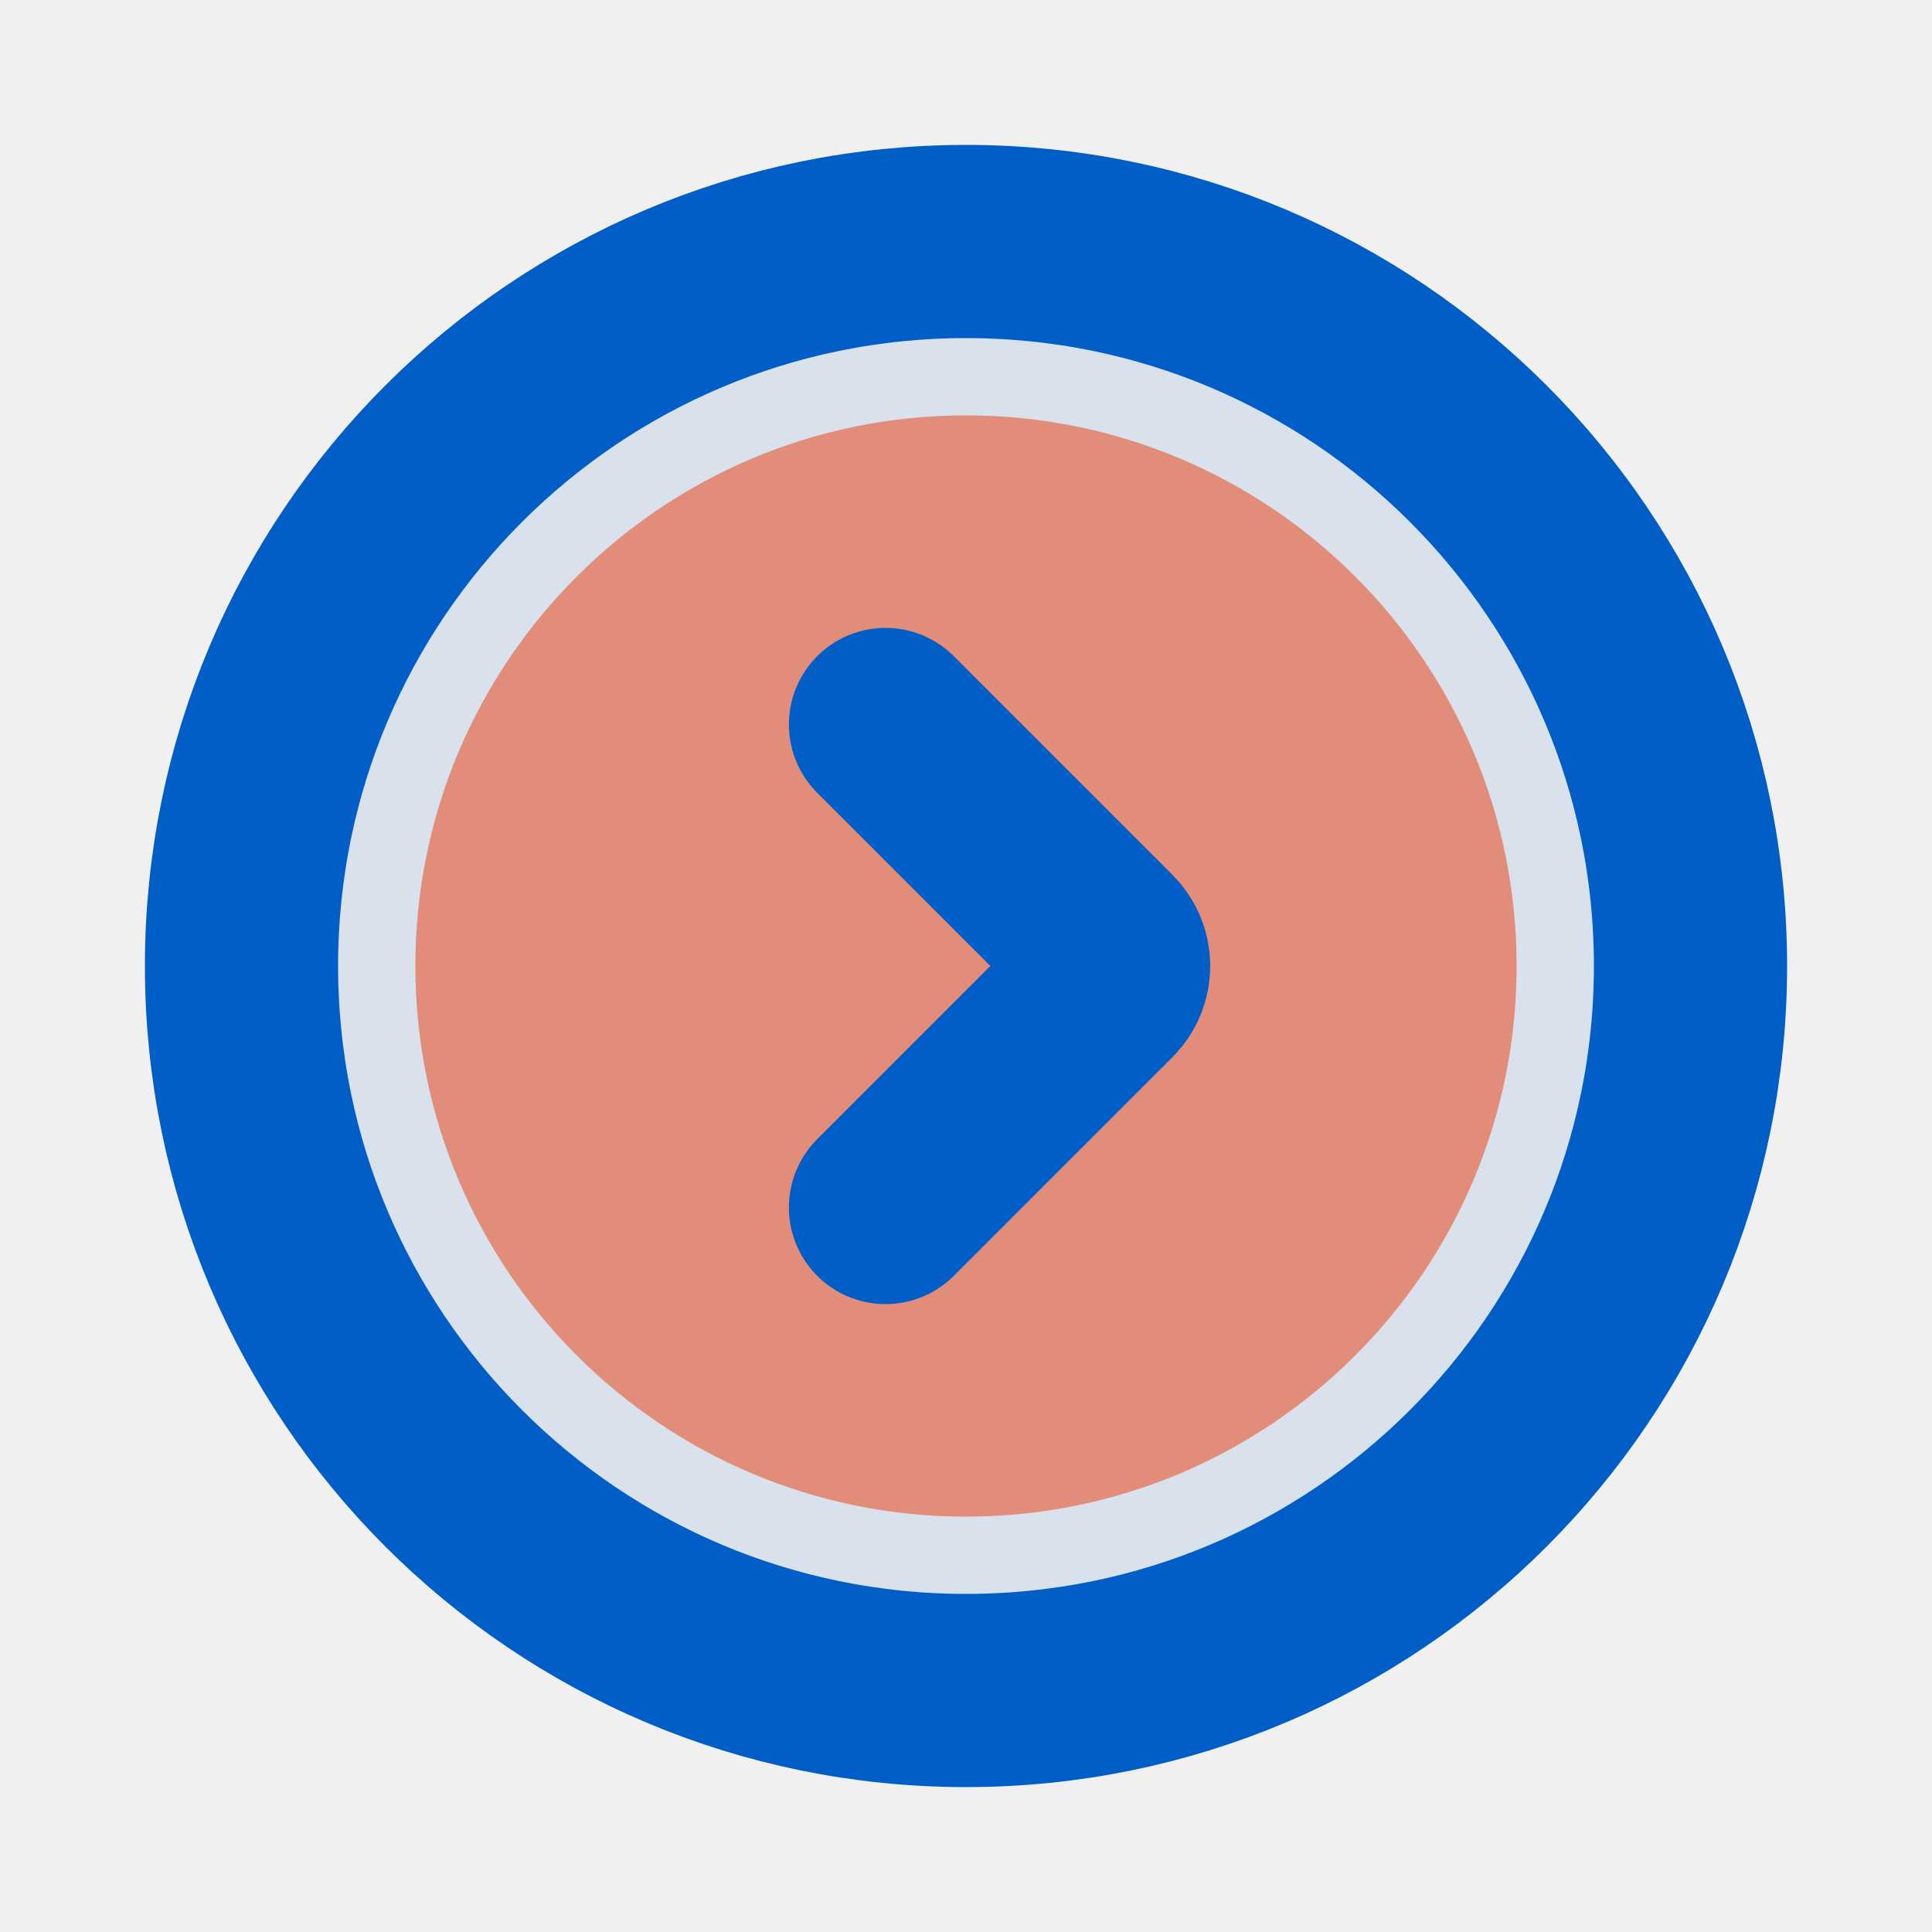
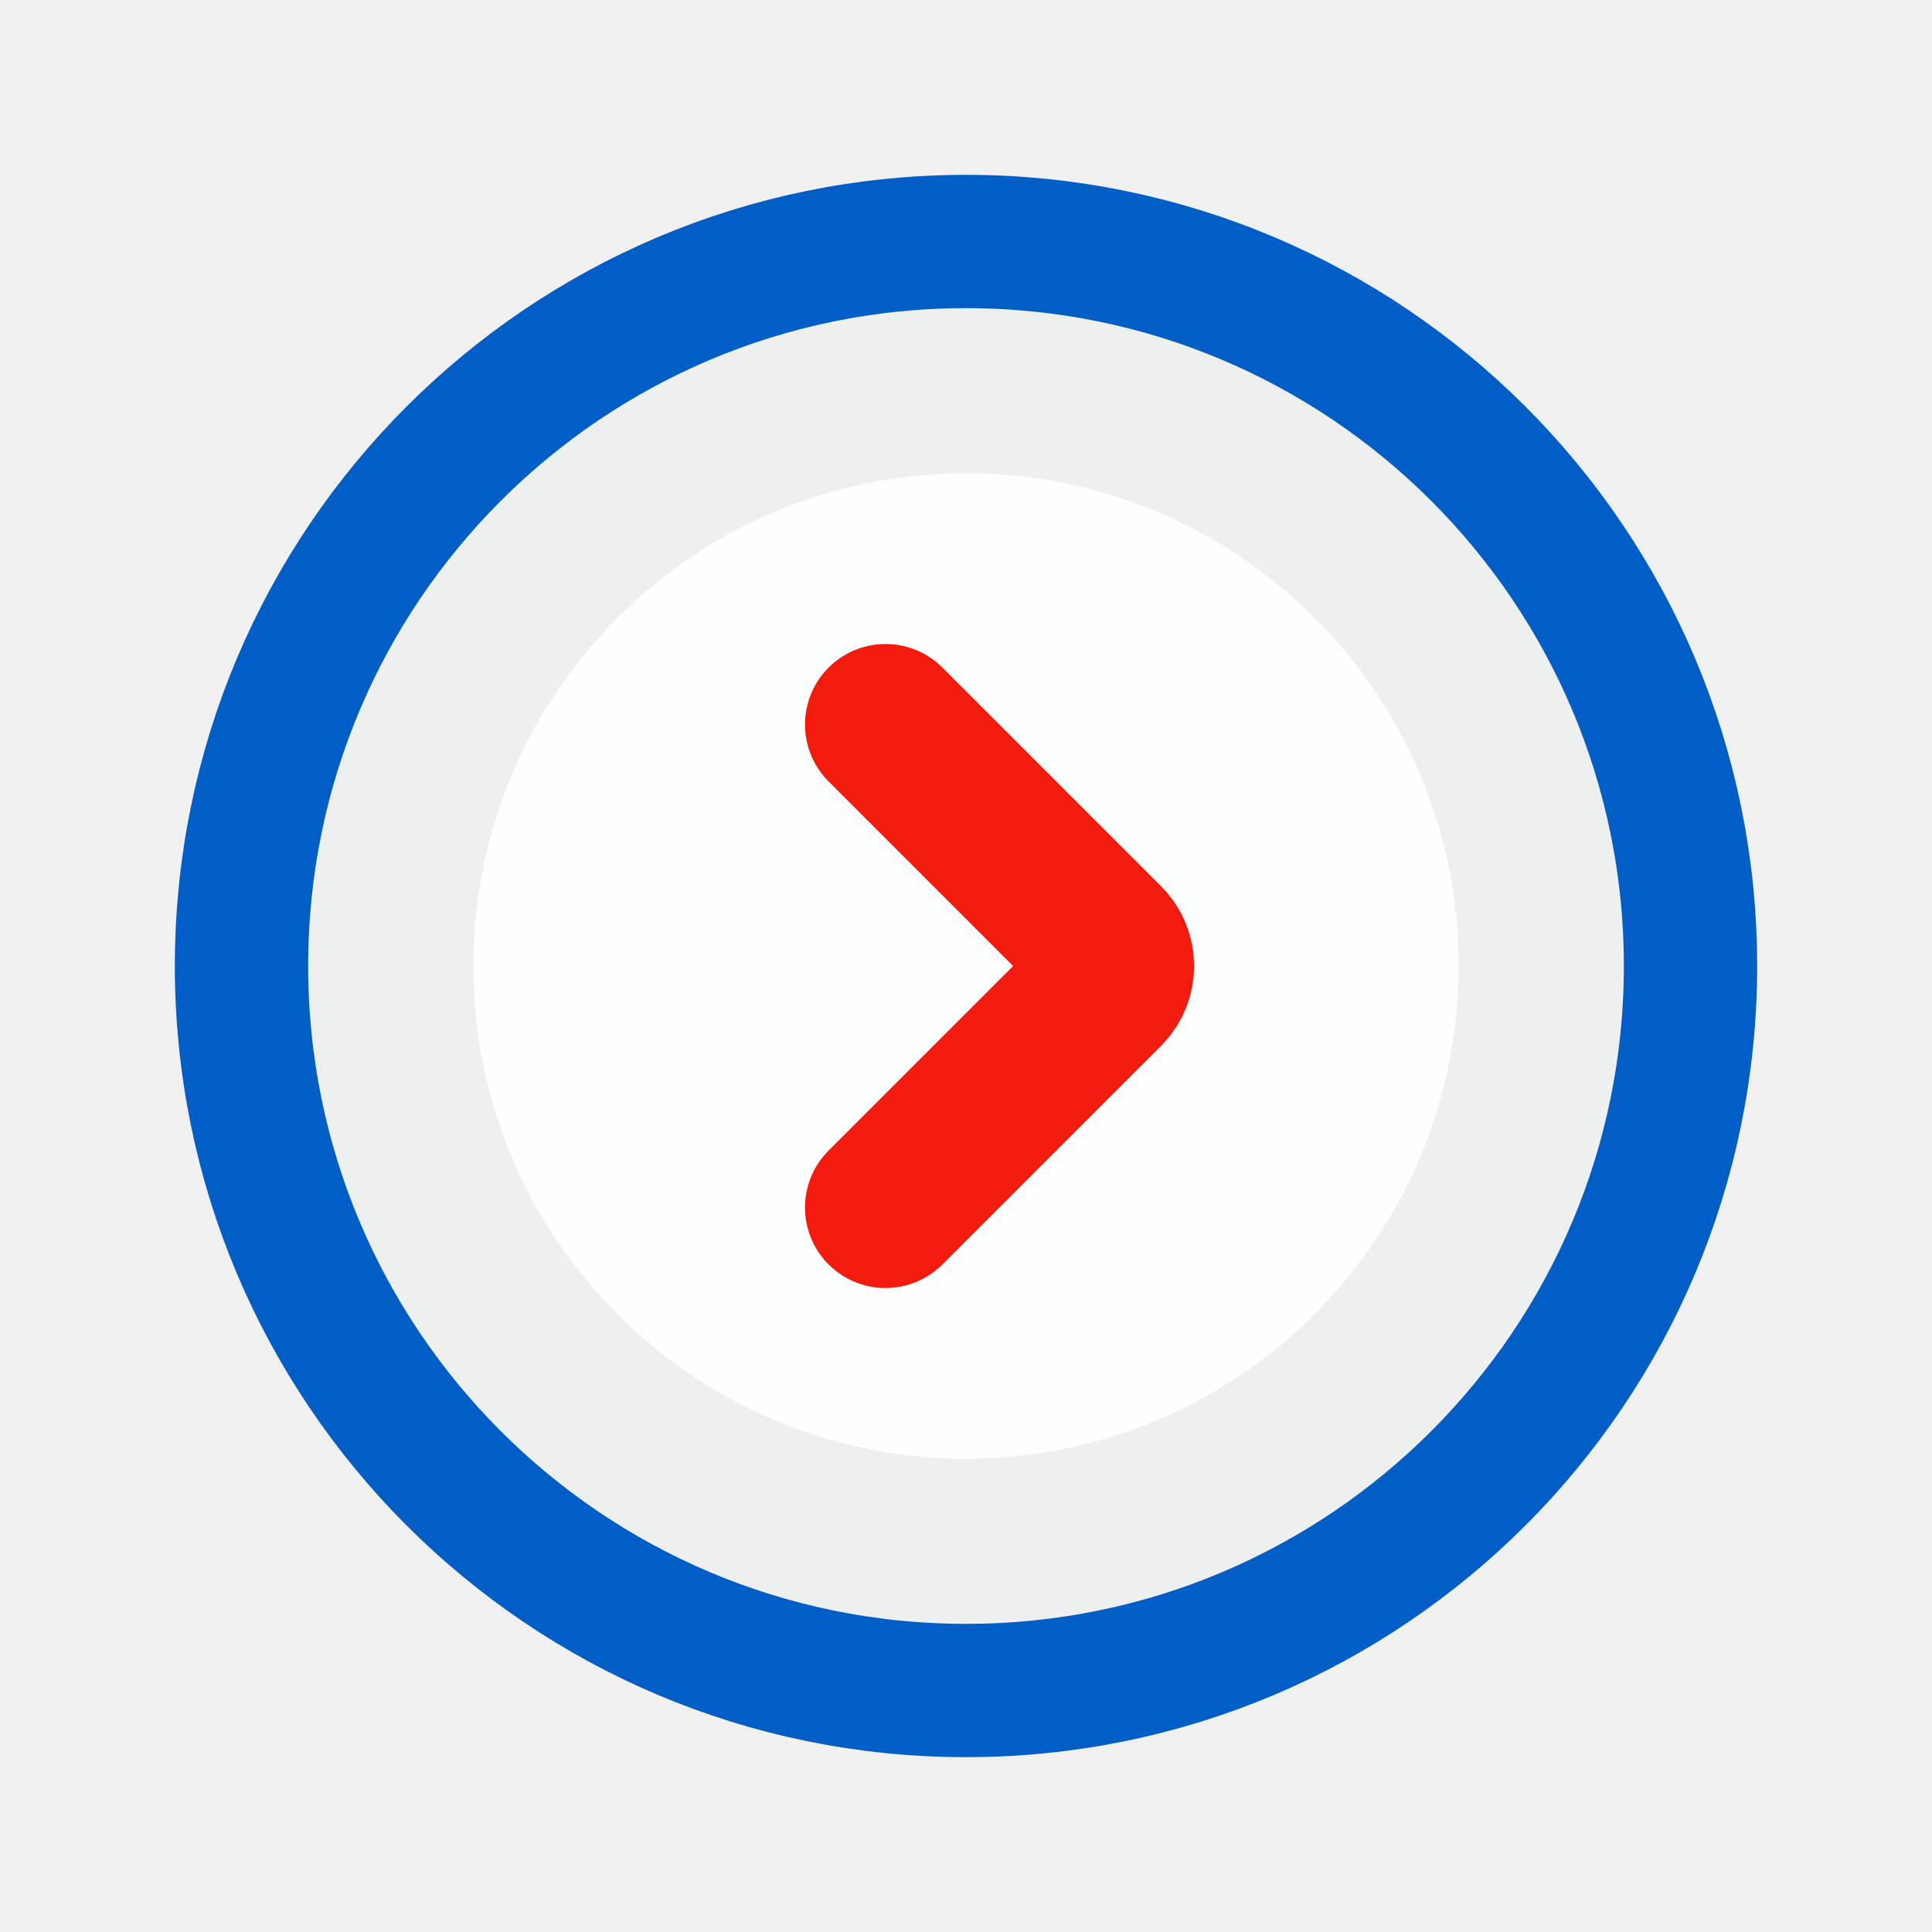
<svg xmlns="http://www.w3.org/2000/svg" width="256px" height="256px" viewBox="0 0 24.00 24.00" fill="none">
-   <g id="SVGRepo_bgCarrier" stroke-width="0" transform="translate(5.16,5.16), scale(0.57)">
-     <rect x="0" y="0" width="24.00" height="24.00" rx="12" fill="#ff5b249f" strokewidth="0" />
+   <g id="SVGRepo_bgCarrier" stroke-width="0" transform="translate(5.88,5.88), scale(0.51)">
+     <rect x="0" y="0" width="24.00" height="24.00" rx="12" fill="#ffffff" strokewidth="0" />
  </g>
  <g id="SVGRepo_tracerCarrier" stroke-linecap="round" stroke-linejoin="round" />
  <g id="SVGRepo_iconCarrier">
-     <path opacity="0.1" d="M21 12C21 16.971 16.971 21 12 21C7.029 21 3 16.971 3 12C3 7.029 7.029 3 12 3C16.971 3 21 7.029 21 12Z" fill="#025ec7" />
-     <path d="M21 12C21 16.971 16.971 21 12 21C7.029 21 3 16.971 3 12C3 7.029 7.029 3 12 3C16.971 3 21 7.029 21 12Z" stroke="#025ec7" stroke-width="2.4" stroke-linejoin="round" />
-     <path d="M11 15L13.716 12.284V12.284C13.873 12.127 13.873 11.873 13.716 11.716V11.716L11 9" stroke="#025ec7" stroke-width="2.4" stroke-linecap="round" stroke-linejoin="round" />
+     <path opacity="0.01" d="M21 12C21 16.971 16.971 21 12 21C7.029 21 3 16.971 3 12C3 7.029 7.029 3 12 3C16.971 3 21 7.029 21 12Z" fill="#0051ad" />
+     <path d="M21 12C21 16.971 16.971 21 12 21C7.029 21 3 16.971 3 12C3 7.029 7.029 3 12 3C16.971 3 21 7.029 21 12Z" stroke="#025ec7" stroke-width="1.656" stroke-linejoin="round" />
+     <path d="M11 15L13.716 12.284V12.284C13.873 12.127 13.873 11.873 13.716 11.716V11.716L11 9" stroke="#f31a0e" stroke-width="2" stroke-linecap="round" stroke-linejoin="round" />
  </g>
</svg>
